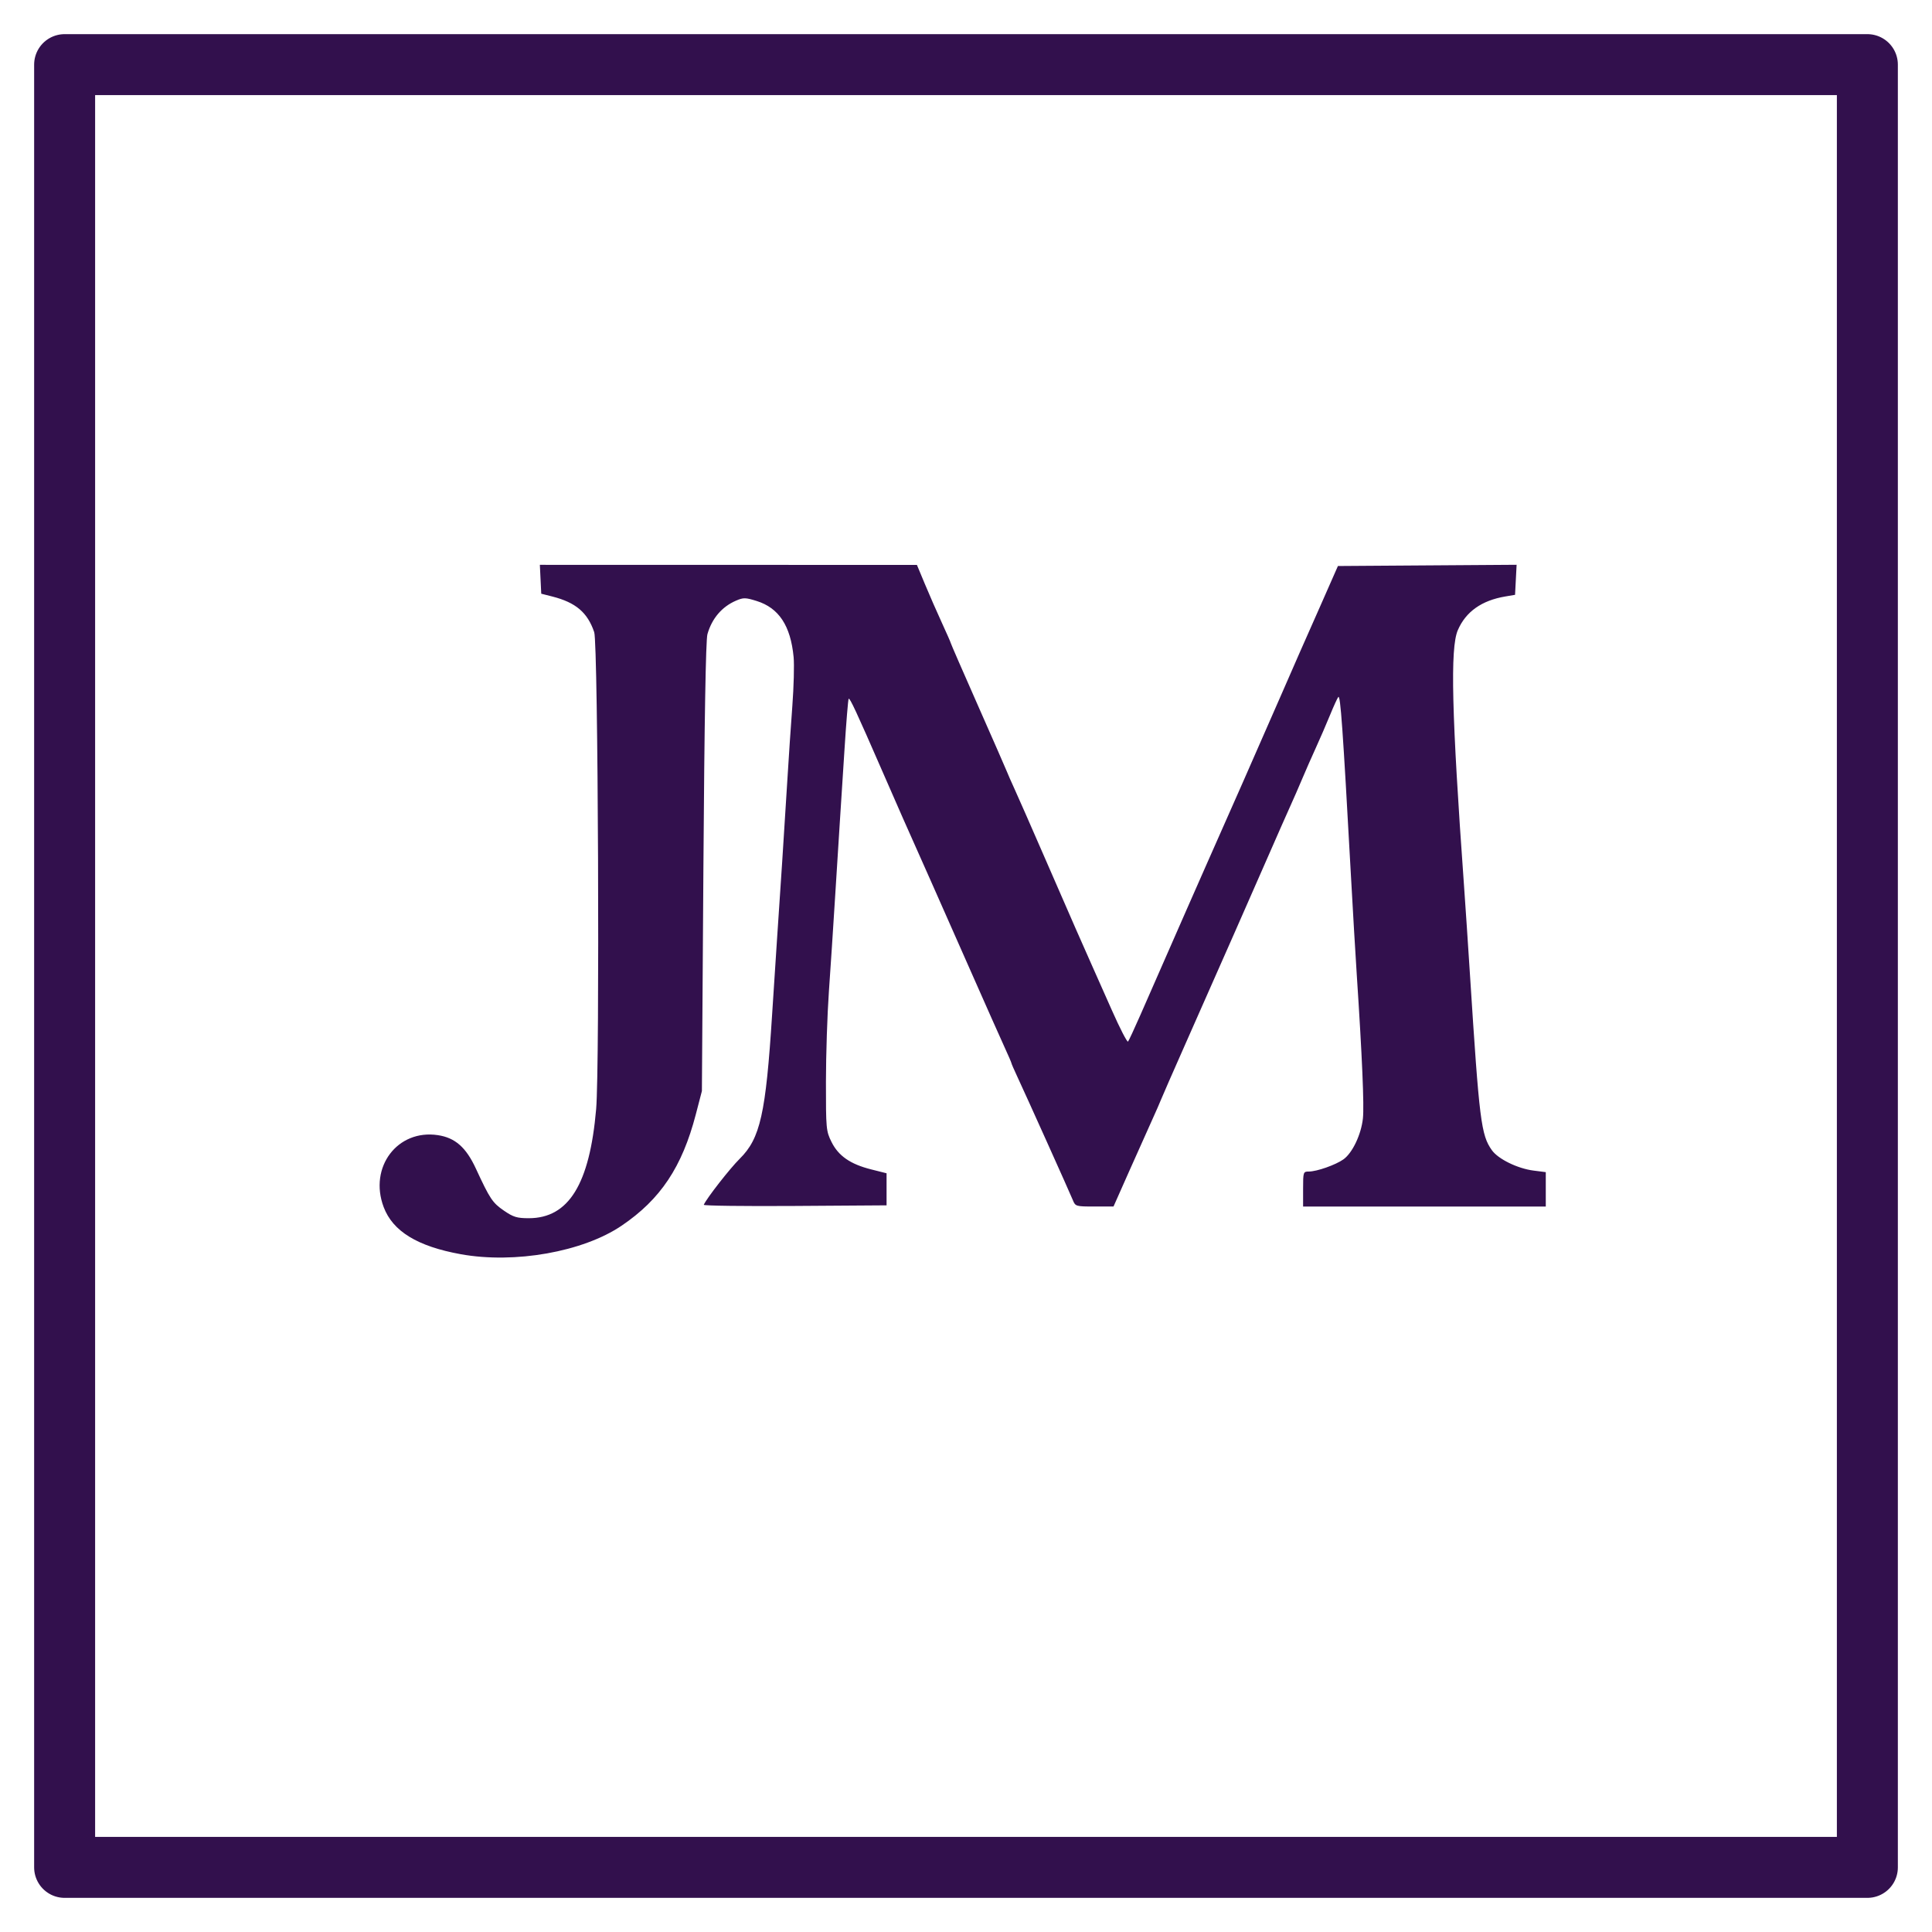
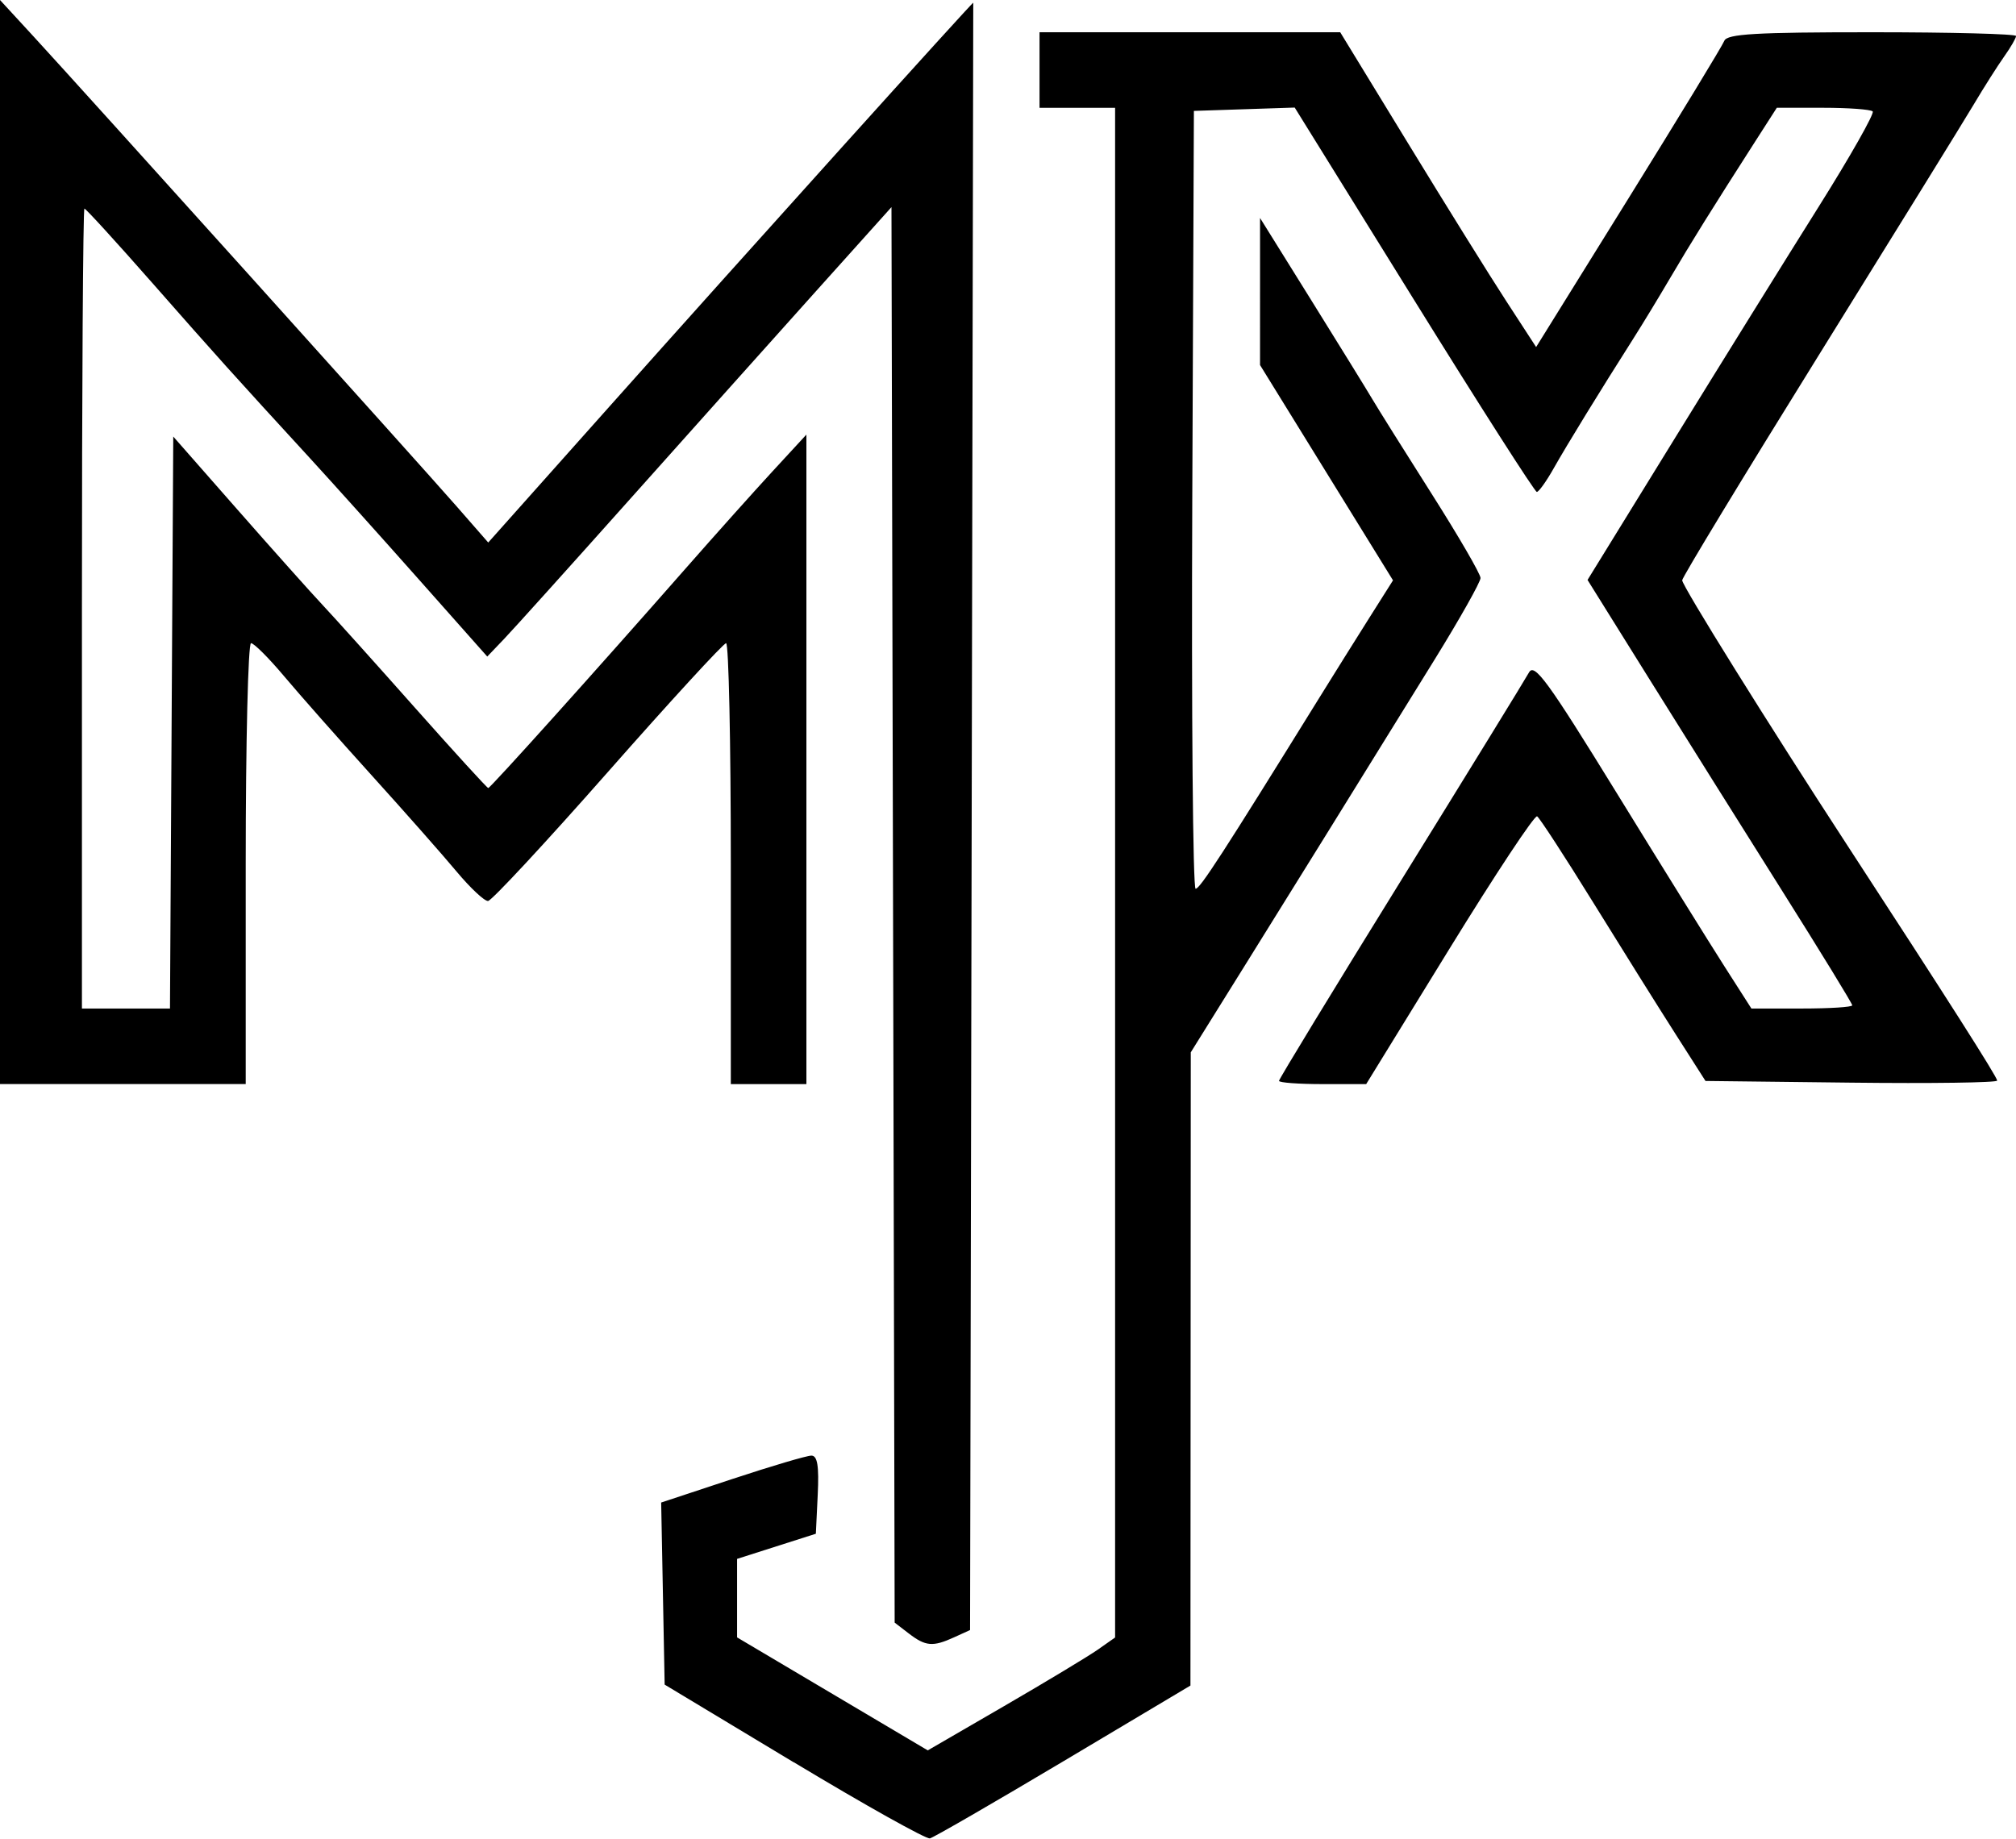
- <svg xmlns="http://www.w3.org/2000/svg" width="141.465mm" height="141.465mm" viewBox="0 0 141.465 141.465" version="1.1" id="svg1" xml:space="preserve">
+ <svg xmlns="http://www.w3.org/2000/svg" width="84.667mm" height="77.227mm" viewBox="0 0 84.667 77.227" version="1.1" id="svg1" xml:space="preserve">
  <defs id="defs1" />
-   <g id="layer1" transform="translate(-22.07475,-28.41843)">
-     <path style="fill:#32104d;fill-opacity:1;stroke-width:0.646" d="m 55.811,120.254 c -3.172,-0.574 -4.976,-1.678 -5.644,-3.453 -1.098,-2.917 1.007,-5.709 3.968,-5.265 1.265,0.19 2.063,0.891 2.783,2.445 1.032,2.228 1.217,2.507 2.054,3.082 0.688,0.473 0.957,0.555 1.82,0.555 2.922,0 4.458,-2.488 4.934,-7.992 0.272,-3.144 0.146,-34.063 -0.141,-34.915 -0.488,-1.444 -1.349,-2.177 -3.071,-2.615 l -0.808,-0.205 -0.051,-1.057 -0.051,-1.057 13.805,0.003 13.805,0.003 0.586,1.407 c 0.322,0.774 0.88,2.046 1.239,2.827 0.359,0.781 0.653,1.451 0.653,1.489 0,0.038 0.893,2.09 1.985,4.56 1.092,2.47 2.044,4.645 2.117,4.833 0.073,0.188 0.326,0.765 0.563,1.281 0.237,0.517 1.201,2.708 2.141,4.87 2.055,4.724 3.004,6.888 3.519,8.03 0.212,0.47 0.872,1.953 1.465,3.296 0.594,1.343 1.129,2.381 1.19,2.307 0.061,-0.074 0.464,-0.942 0.897,-1.929 2.901,-6.616 4.652,-10.602 4.917,-11.191 0.766,-1.706 4.343,-9.828 5.38,-12.217 0.633,-1.457 1.255,-2.879 1.382,-3.161 0.128,-0.282 0.808,-1.82 1.512,-3.417 l 1.28,-2.905 6.542,-0.045 6.542,-0.045 -0.057,1.1 -0.057,1.1 -0.712,0.12 c -1.734,0.292 -2.895,1.115 -3.479,2.468 -0.568,1.315 -0.451,6.12 0.454,18.709 0.095,1.316 0.292,4.276 0.44,6.578 0.681,10.655 0.81,11.681 1.601,12.792 0.462,0.648 1.881,1.342 3.049,1.491 l 0.897,0.114 v 1.259 1.259 h -8.885 -8.885 v -1.281 c 0,-1.248 0.011,-1.281 0.421,-1.281 0.582,0 1.959,-0.484 2.531,-0.89 0.66,-0.468 1.305,-1.826 1.429,-3.009 0.097,-0.93 -0.056,-4.501 -0.453,-10.54 -0.092,-1.41 -0.285,-4.677 -0.427,-7.262 -0.596,-10.835 -0.766,-13.233 -0.924,-13.046 -0.068,0.08 -0.344,0.684 -0.613,1.342 -0.269,0.658 -0.735,1.734 -1.036,2.392 -0.301,0.658 -0.748,1.675 -0.994,2.26 -0.246,0.585 -0.632,1.469 -0.858,1.965 -0.226,0.496 -0.964,2.17 -1.642,3.72 -1.299,2.973 -3.308,7.53 -6.057,13.737 -0.911,2.058 -1.719,3.903 -1.795,4.101 -0.076,0.197 -0.366,0.859 -0.644,1.469 -0.279,0.611 -1.027,2.283 -1.663,3.716 l -1.157,2.606 h -1.394 c -1.36,0 -1.398,-0.011 -1.584,-0.47 -0.218,-0.537 -3.44,-7.7 -4.076,-9.06 -0.232,-0.496 -0.421,-0.933 -0.421,-0.971 0,-0.038 -0.223,-0.555 -0.496,-1.149 -0.273,-0.594 -1.395,-3.117 -2.494,-5.608 -1.779,-4.032 -4.331,-9.789 -4.962,-11.191 -0.127,-0.282 -0.817,-1.858 -1.534,-3.503 -1.854,-4.253 -2.346,-5.311 -2.431,-5.227 -0.041,0.041 -0.181,1.753 -0.311,3.804 -0.13,2.051 -0.278,4.344 -0.328,5.096 -0.051,0.752 -0.206,3.212 -0.345,5.468 -0.139,2.255 -0.349,5.446 -0.465,7.091 -0.116,1.645 -0.213,4.605 -0.215,6.578 -0.003,3.447 0.013,3.621 0.407,4.414 0.507,1.022 1.379,1.626 2.899,2.009 l 1.133,0.285 v 1.174 1.174 l -6.721,0.045 c -3.697,0.025 -6.695,-0.014 -6.664,-0.085 0.214,-0.484 1.916,-2.663 2.635,-3.374 1.504,-1.487 1.907,-3.287 2.372,-10.596 0.143,-2.255 0.301,-4.677 0.351,-5.382 0.172,-2.437 0.596,-8.981 0.765,-11.789 0.093,-1.551 0.256,-3.971 0.362,-5.378 0.106,-1.407 0.148,-3.022 0.094,-3.588 -0.221,-2.298 -1.082,-3.601 -2.715,-4.108 -0.81,-0.252 -0.962,-0.254 -1.499,-0.023 -1.035,0.444 -1.77,1.305 -2.097,2.458 -0.12,0.424 -0.221,6.247 -0.294,17.047 l -0.111,16.403 -0.445,1.709 c -1.005,3.856 -2.585,6.224 -5.441,8.156 -2.828,1.913 -7.827,2.797 -11.774,2.083 z" id="path1" />
-     <rect style="fill:none;fill-opacity:1;stroke:#32104d;stroke-width:4.465;stroke-linejoin:round;stroke-dasharray:none;stroke-opacity:1" id="rect1" width="132" height="132" x="26.807" y="33.151" />
+   <g id="layer1" transform="translate(-24.91039,-12.29848)">
+     <path style="fill:#000000" d="m 58.248,86.329 -5.424,-3.266 -0.073,-3.824 -0.073,-3.824 2.983,-0.987 c 1.641,-0.543 3.138,-0.986 3.327,-0.984 0.253,0.002 0.323,0.435 0.265,1.642 l -0.079,1.64 -1.654,0.528 -1.654,0.528 v 1.649 1.649 l 4.004,2.373 4.004,2.373 3.206,-1.86 c 1.763,-1.023 3.533,-2.09 3.934,-2.371 l 0.728,-0.511 V 48.955 16.827 h -1.587 -1.587 v -1.587 -1.587 h 6.314 6.314 l 2.868,4.696 c 1.577,2.583 3.428,5.559 4.114,6.612 l 1.246,1.916 3.882,-6.251 c 2.135,-3.438 3.944,-6.414 4.021,-6.612 0.112,-0.291 1.322,-0.361 6.196,-0.361 3.331,0 6.057,0.071 6.057,0.158 0,0.087 -0.224,0.474 -0.498,0.86 -0.274,0.386 -0.853,1.298 -1.285,2.025 -0.433,0.728 -3.364,5.47 -6.513,10.539 -3.149,5.069 -5.726,9.317 -5.726,9.439 0,0.236 3.613,6.036 6.92,11.11 4.176,6.407 6.309,9.756 6.309,9.907 0,0.086 -2.756,0.125 -6.125,0.086 l -6.125,-0.071 -1.267,-1.984 c -0.697,-1.091 -2.245,-3.566 -3.441,-5.5 -1.196,-1.934 -2.259,-3.568 -2.363,-3.632 -0.104,-0.064 -1.761,2.441 -3.684,5.566 l -3.495,5.682 h -1.831 c -1.007,0 -1.831,-0.061 -1.831,-0.136 0,-0.075 2.302,-3.855 5.116,-8.401 2.814,-4.545 5.236,-8.484 5.383,-8.754 0.226,-0.414 0.794,0.367 3.662,5.027 1.867,3.034 3.909,6.32 4.537,7.303 l 1.142,1.786 h 2.118 c 1.165,0 2.118,-0.06 2.118,-0.134 0,-0.074 -1.331,-2.247 -2.957,-4.829 -1.626,-2.582 -4.128,-6.572 -5.559,-8.867 l -2.602,-4.173 3.624,-5.882 c 1.993,-3.235 4.722,-7.629 6.064,-9.765 1.342,-2.136 2.371,-3.951 2.288,-4.035 -0.083,-0.083 -1.024,-0.152 -2.089,-0.152 h -1.938 l -0.891,1.389 c -1.805,2.816 -2.751,4.334 -3.584,5.755 -0.469,0.8 -1.173,1.959 -1.565,2.575 -1.376,2.163 -2.777,4.446 -3.33,5.426 -0.307,0.545 -0.626,0.991 -0.709,0.992 -0.083,0.001 -2.405,-3.631 -5.159,-8.072 l -5.009,-8.074 -2.117,0.07 -2.117,0.07 -0.068,16.338 c -0.037,8.986 0.026,16.338 0.14,16.338 0.184,0 1.126,-1.454 5.22,-8.063 0.582,-0.94 1.511,-2.425 2.064,-3.301 l 1.006,-1.592 -2.792,-4.522 -2.792,-4.522 7e-5,-3.089 7e-5,-3.089 2.142,3.44 c 1.178,1.892 2.339,3.773 2.58,4.181 0.241,0.408 1.36,2.194 2.487,3.969 1.127,1.775 2.05,3.365 2.051,3.533 6e-4,0.168 -0.871,1.716 -1.937,3.44 -3.924,6.344 -5.595,9.039 -7.887,12.72 l -2.345,3.765 -0.007,13.3 -0.007,13.3 -5.327,3.175 c -2.93,1.746 -5.457,3.206 -5.615,3.245 -0.158,0.038 -2.729,-1.4 -5.712,-3.196 z m 4.83,-5.413 -0.594,-0.457 -0.067,-29.73 -0.067,-29.73 -3.174,3.536 c -1.745,1.945 -5.245,5.858 -7.777,8.696 -2.532,2.838 -4.923,5.494 -5.314,5.903 l -0.711,0.744 -2.889,-3.257 c -1.589,-1.792 -3.654,-4.091 -4.588,-5.109 -3.173,-3.458 -3.868,-4.23 -6.603,-7.342 -1.503,-1.71 -2.78,-3.109 -2.838,-3.109 -0.058,0 -0.105,7.56 -0.105,16.801 v 16.801 h 1.849 1.849 l 0.069,-12.013 0.069,-12.013 2.708,3.083 c 1.49,1.696 3.1,3.5 3.579,4.009 0.479,0.509 2.217,2.444 3.863,4.299 1.646,1.855 3.031,3.373 3.079,3.373 0.09,0 4.531,-4.941 8.307,-9.243 1.222,-1.392 2.859,-3.222 3.638,-4.067 l 1.416,-1.536 v 13.641 13.641 h -1.587 -1.587 v -9.26 c 0,-5.093 -0.089,-9.26 -0.198,-9.26 -0.109,4.31e-4 -2.342,2.433 -4.961,5.406 -2.619,2.973 -4.886,5.414 -5.037,5.423 -0.151,0.01 -0.746,-0.548 -1.323,-1.239 -0.576,-0.691 -2.179,-2.507 -3.562,-4.036 -1.383,-1.529 -3.039,-3.404 -3.68,-4.167 -0.641,-0.763 -1.266,-1.388 -1.389,-1.388 -0.123,0 -0.223,4.167 -0.223,9.26 v 9.26 H 30.07 24.91 V 35.068 12.298 l 1.413,1.536 c 2.125,2.31 16.252,18.004 17.769,19.74 l 1.323,1.514 5.027,-5.642 c 5.815,-6.527 15.34,-17.1 15.343,-17.033 10e-4,0.025 -0.029,15.416 -0.066,34.202 l -0.068,34.156 -0.672,0.306 c -0.892,0.407 -1.197,0.381 -1.903,-0.163 z" id="path1" />
  </g>
</svg>
